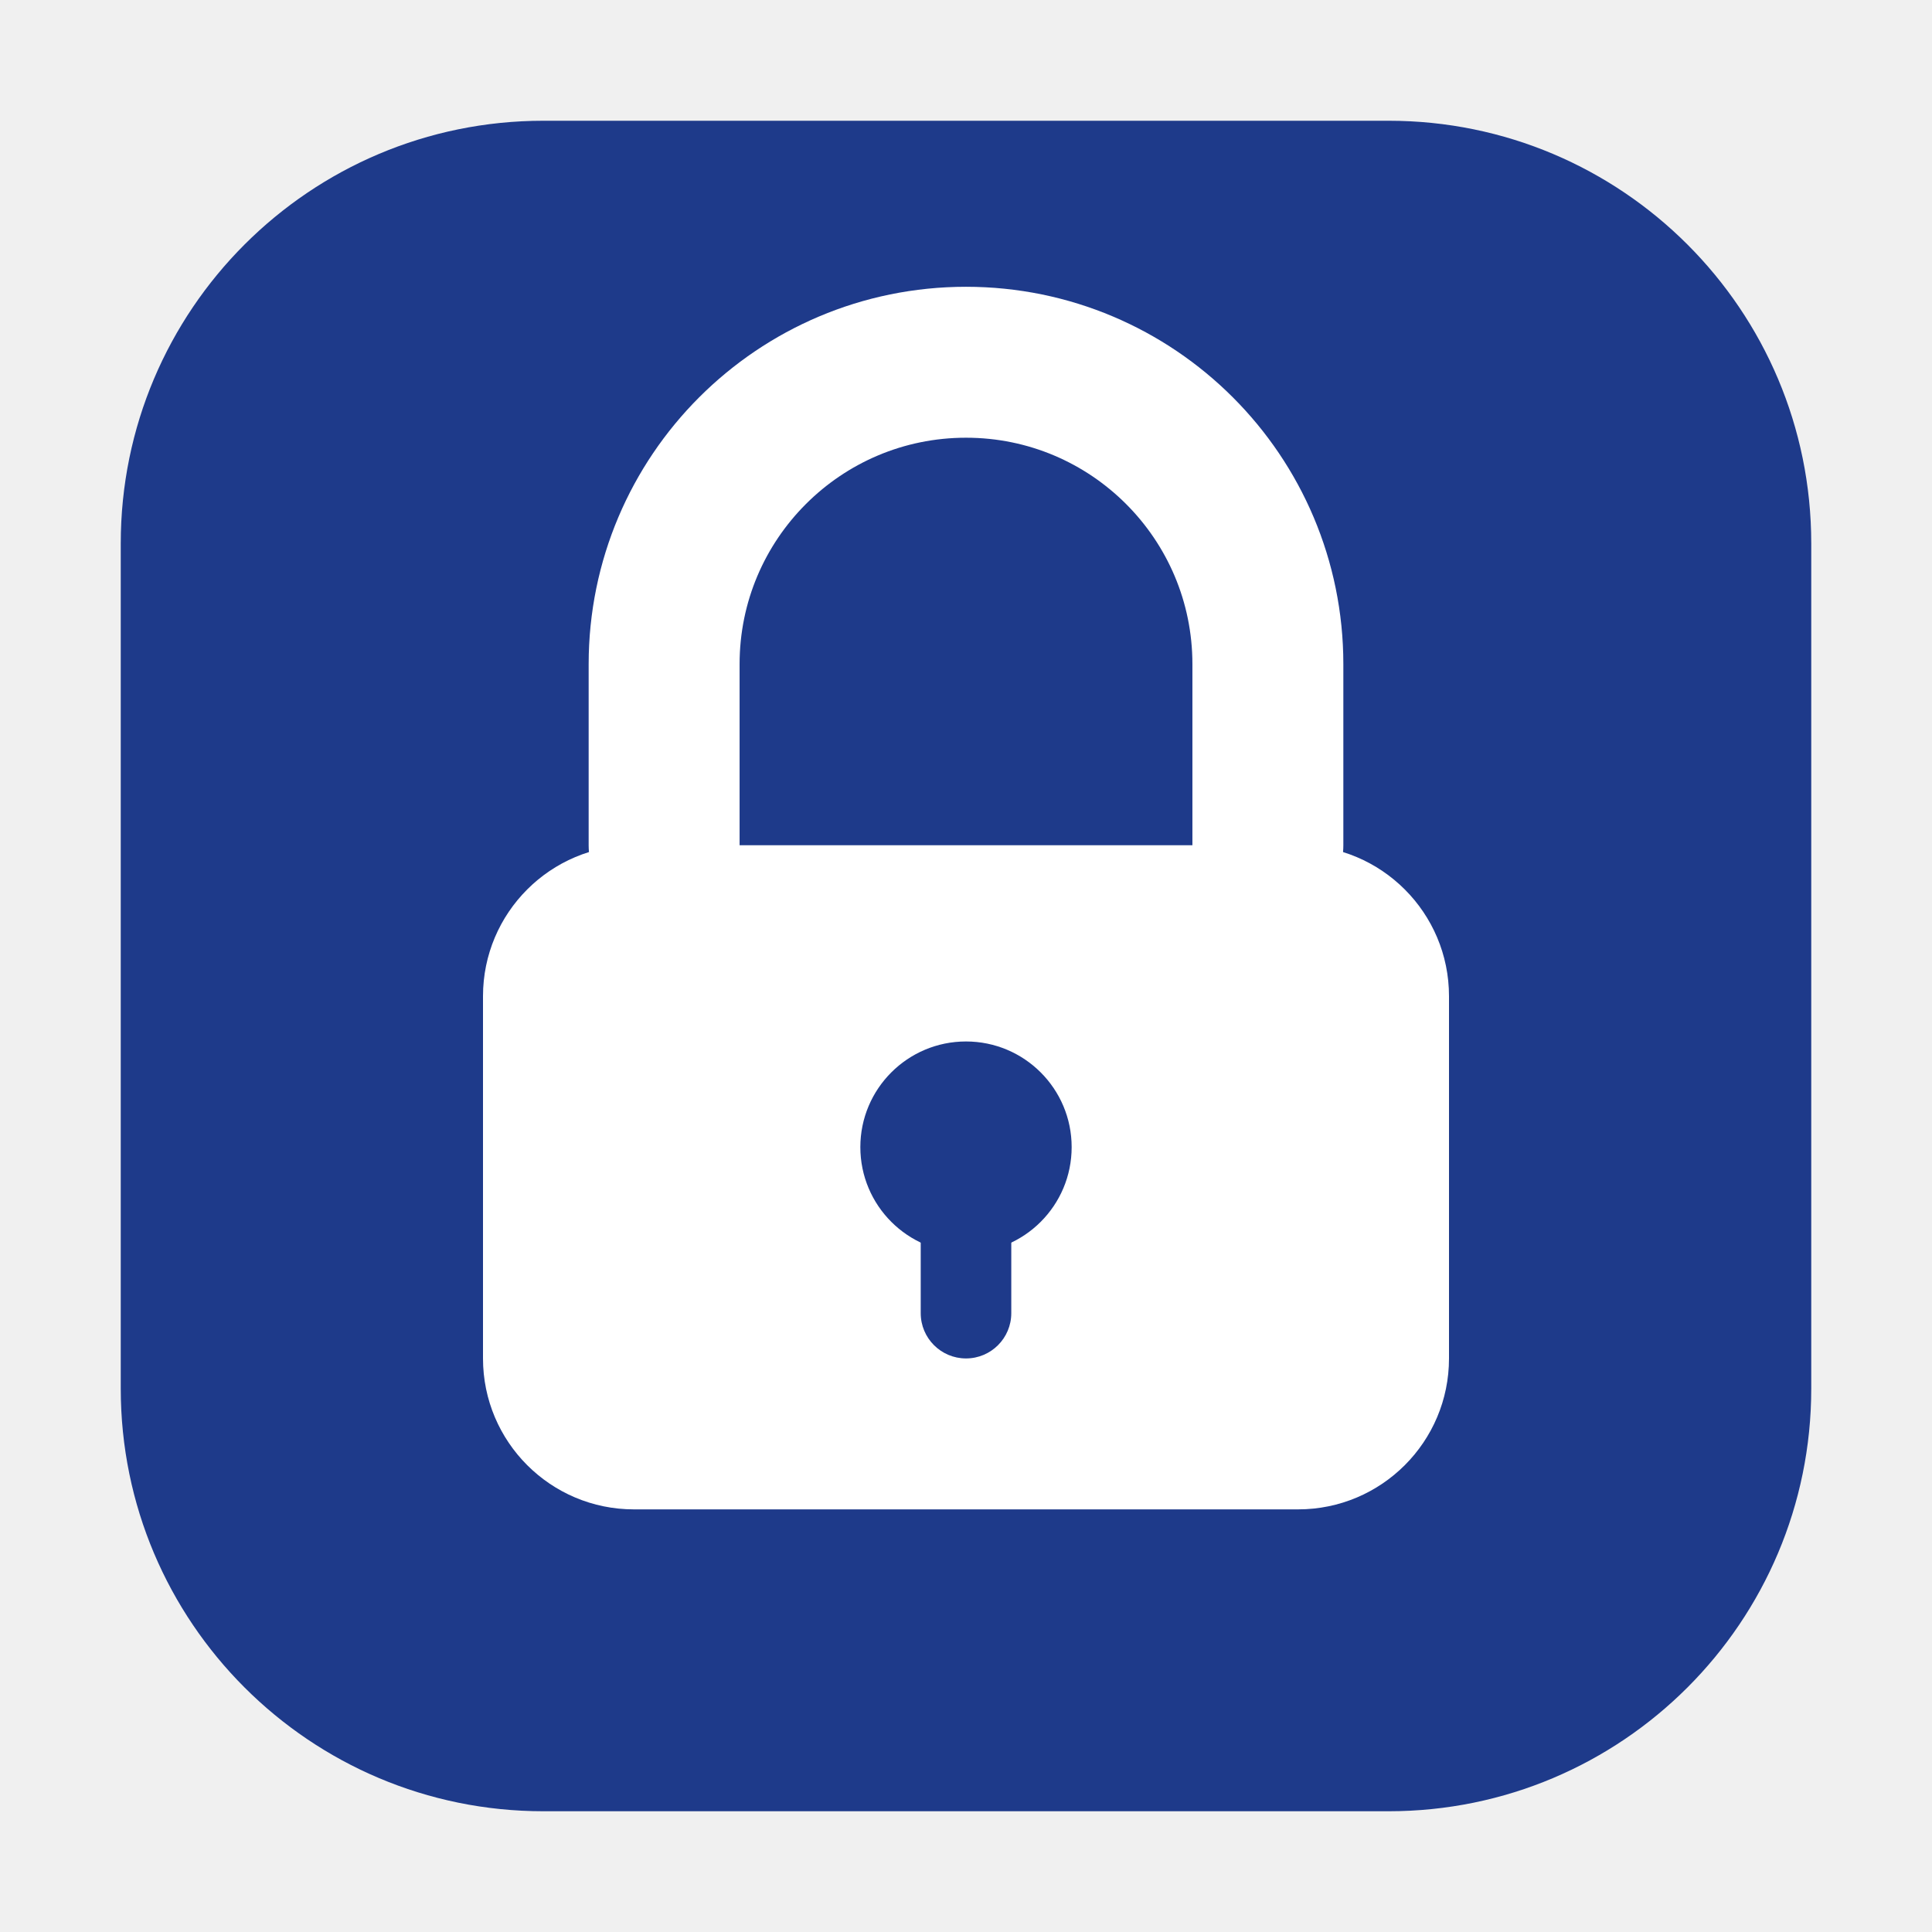
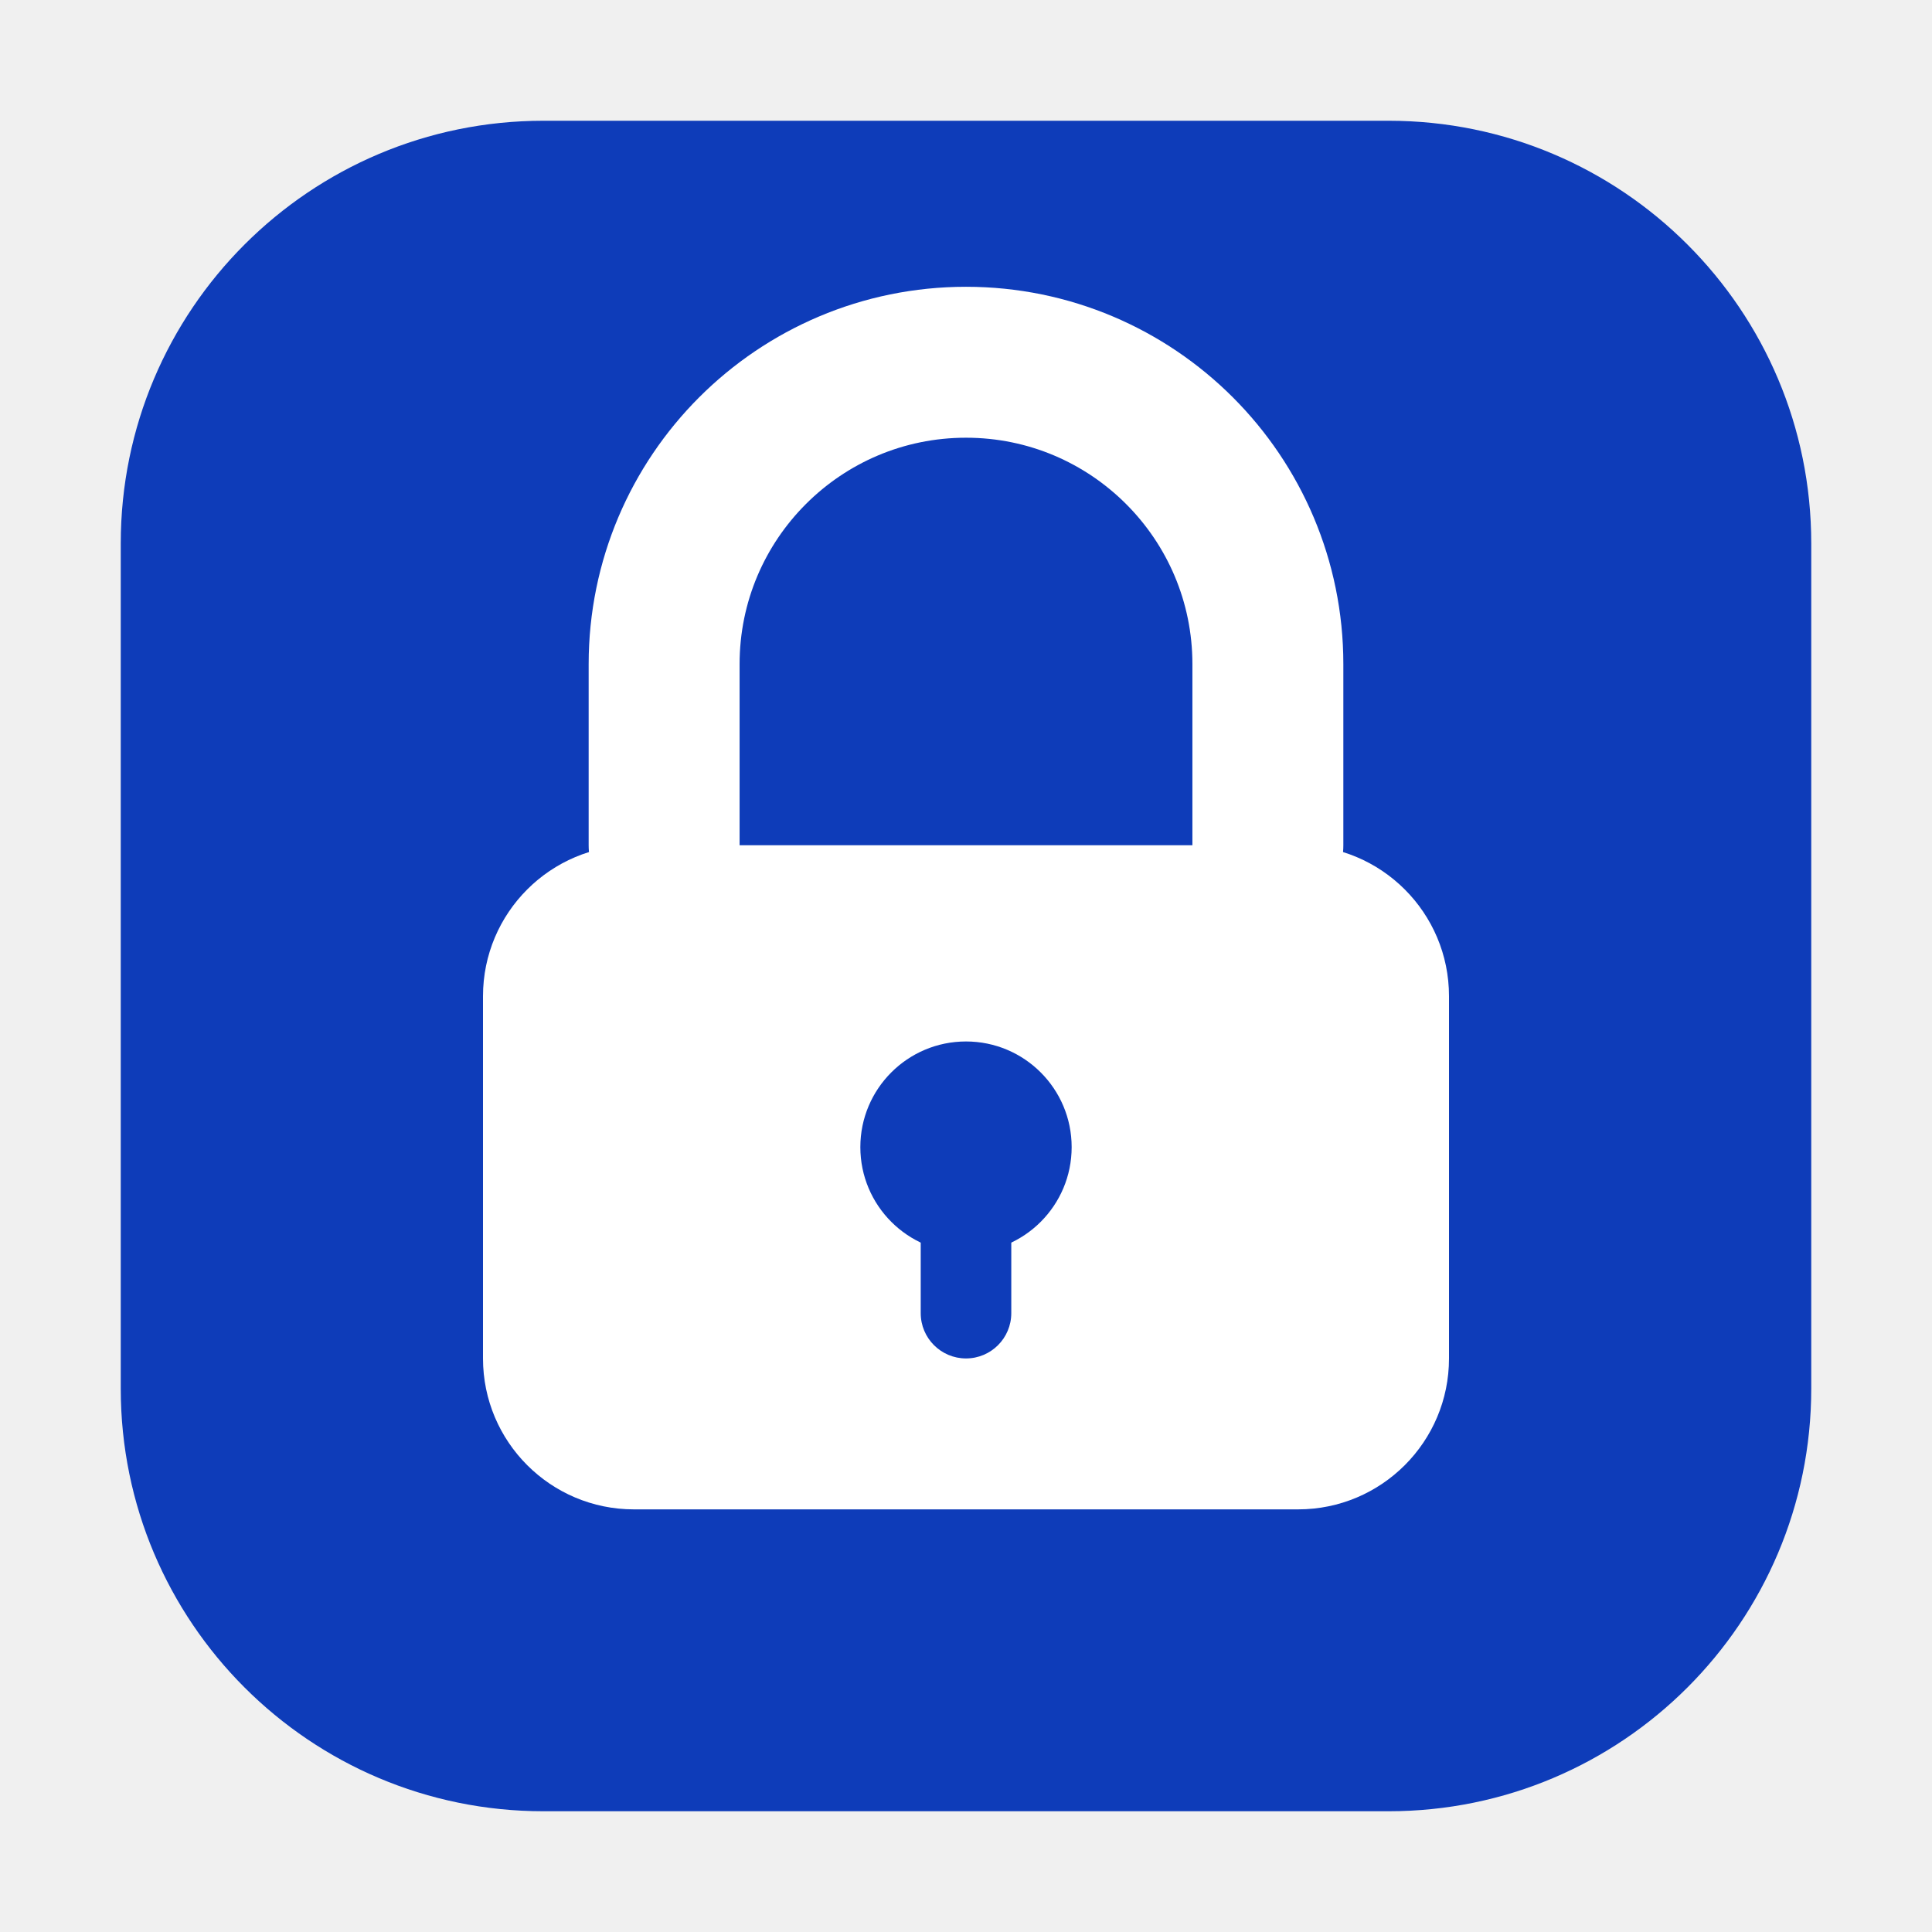
<svg xmlns="http://www.w3.org/2000/svg" viewBox="0 0 64 64" role="img" aria-label="Sealer">
-   <rect x="4" y="4" width="56" height="56" rx="14" fill="#1e3a8a" />
+   <rect x="4" y="4" width="56" height="56" rx="14" fill="#0e3cb9" />
  <path d="M22 28v-6a10 10 0 0 1 20 0v6" fill="none" stroke="#ffffff" stroke-width="5" stroke-linecap="round" />
  <rect x="16" y="28" width="32" height="22" rx="5" fill="#ffffff" />
-   <circle cx="32" cy="38" r="3.5" fill="#1e3a8a" />
-   <rect x="30.5" y="39" width="3" height="6" rx="1.5" fill="#1e3a8a" />
+   <circle cx="32" cy="38" r="3.5" fill="#0e3cb9" />
+   <rect x="30.5" y="39" width="3" height="6" rx="1.5" fill="#0e3cb9" />
</svg>
